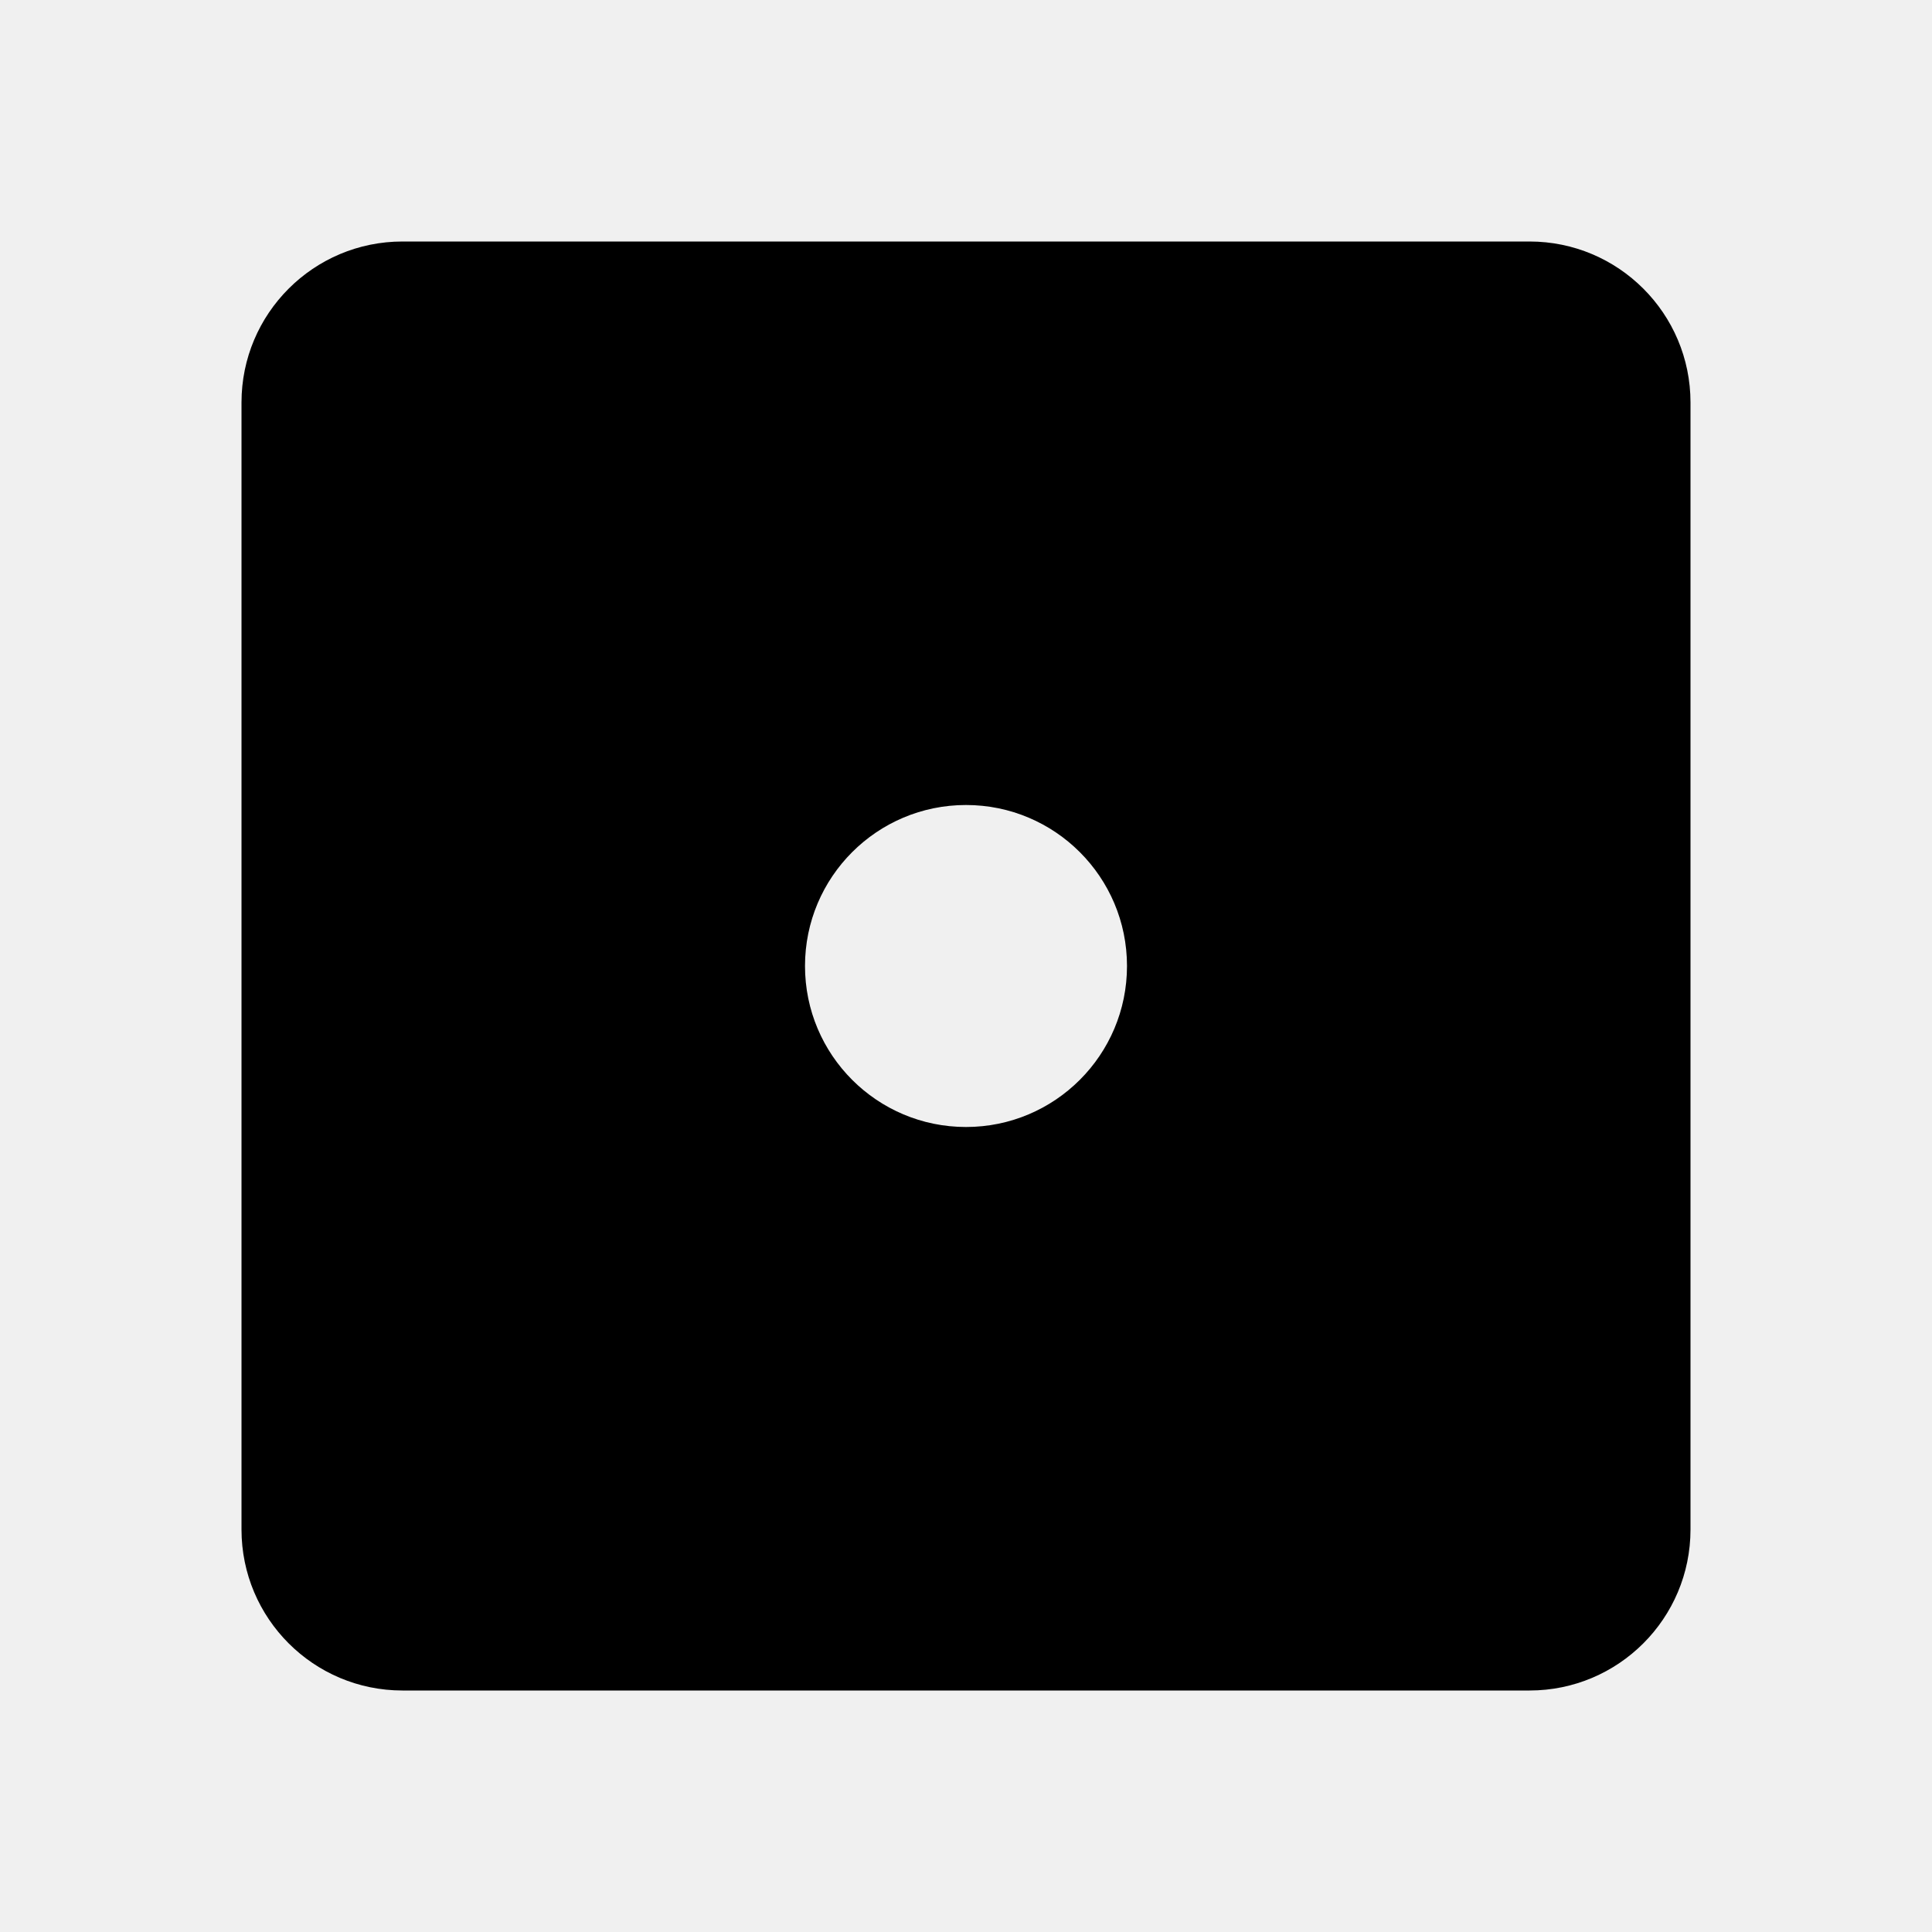
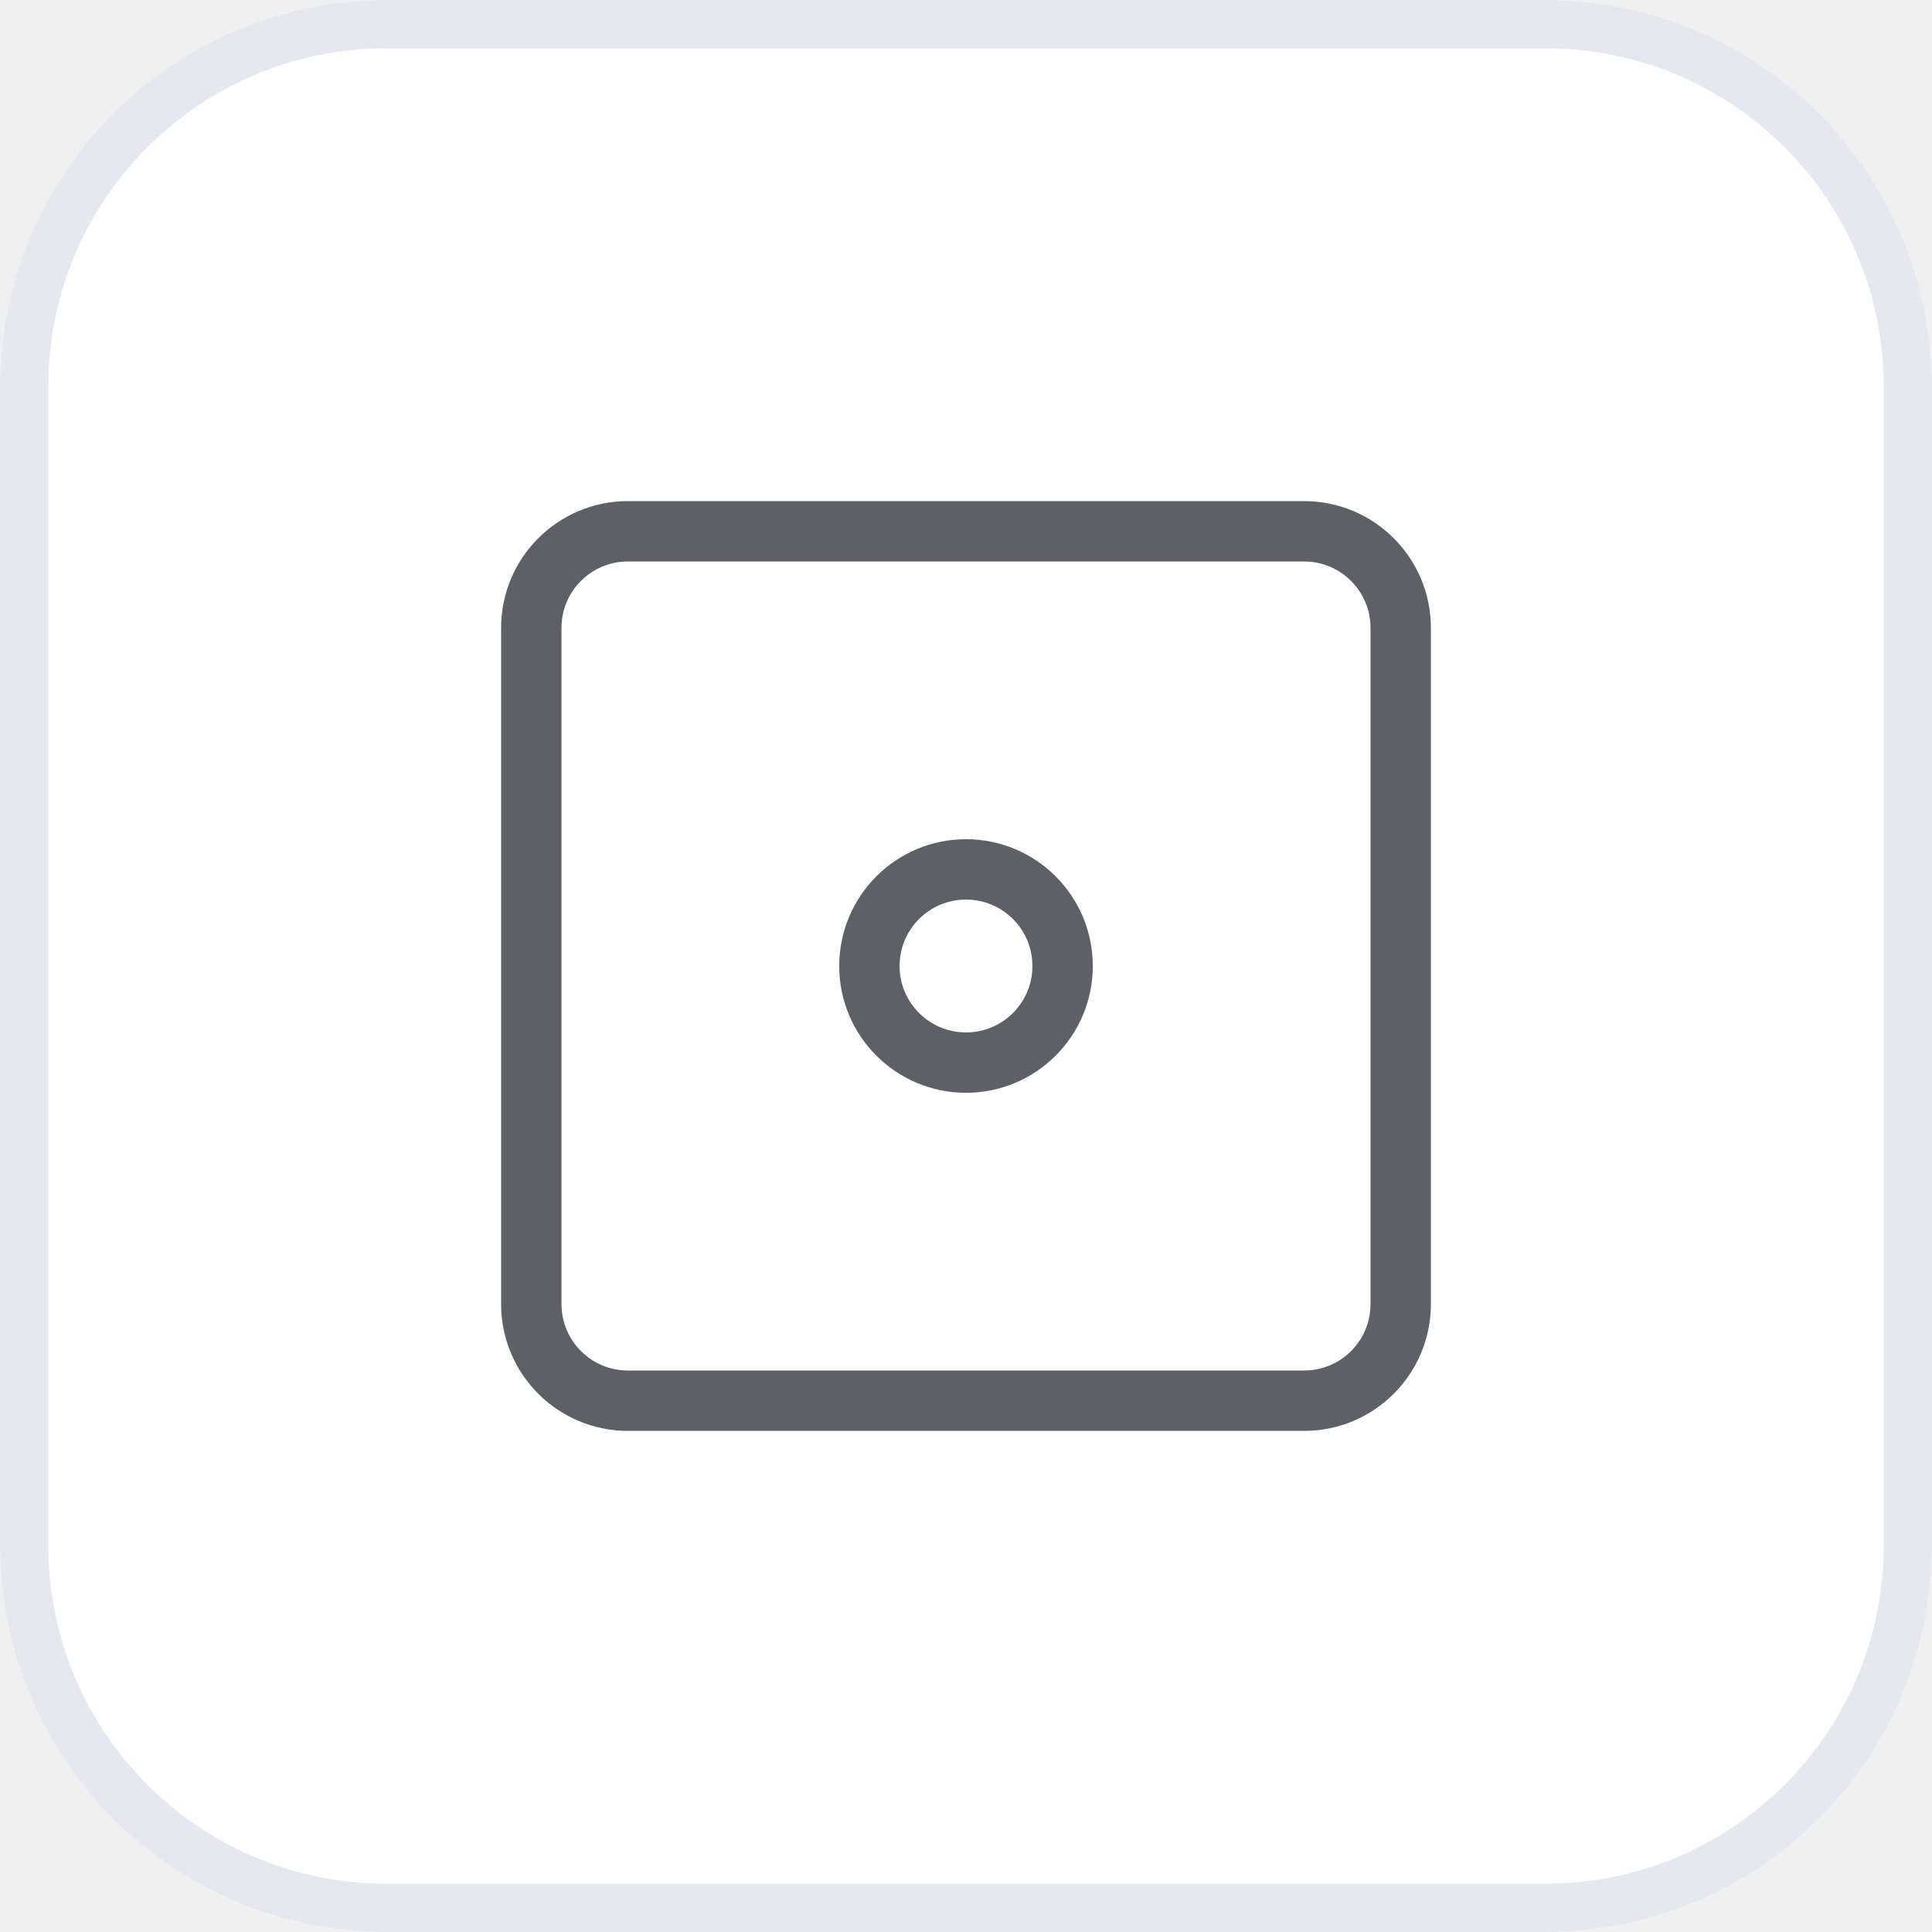
- <svg xmlns="http://www.w3.org/2000/svg" aria-hidden="true" class="iconify iconify--mdi" width="32" height="32" viewBox="0 0 24 24">
-   <path fill="currentColor" d="M5 3h14a2 2 0 0 1 2 2v14a2 2 0 0 1-2 2H5a2 2 0 0 1-2-2V5a2 2 0 0 1 2-2m7 7a2 2 0 0 0-2 2 2 2 0 0 0 2 2 2 2 0 0 0 2-2 2 2 0 0 0-2-2Z" />
+ <svg xmlns="http://www.w3.org/2000/svg" width="40" height="40" fill="none">
+   <g filter="url(#a)">
+     <rect width="40" height="40" rx="8" fill="#fff" />
+     <rect x=".5" y=".5" width="39" height="39" rx="7.5" stroke="#E5E8F0" />
+   </g>
+   <rect x="11" y="11" width="18" height="18" rx="2" stroke="#5D6066" stroke-width="1.25" stroke-linejoin="round" />
+   <circle cx="20" cy="20" r="2" stroke="#5D6066" stroke-width="1.25" stroke-linejoin="round" />
+   <defs>
+     <filter id="a" x="-5.437" y="-5.437" width="50.873" height="50.873" filterUnits="userSpaceOnUse" color-interpolation-filters="sRGB">
+       <feFlood flood-opacity="0" result="BackgroundImageFix" />
+       <feGaussianBlur in="BackgroundImageFix" stdDeviation="2.718" />
+       <feComposite in2="SourceAlpha" operator="in" result="effect1_backgroundBlur_3826_198" />
+       <feBlend in="SourceGraphic" in2="effect1_backgroundBlur_3826_198" result="shape" />
+     </filter>
+   </defs>
</svg>
